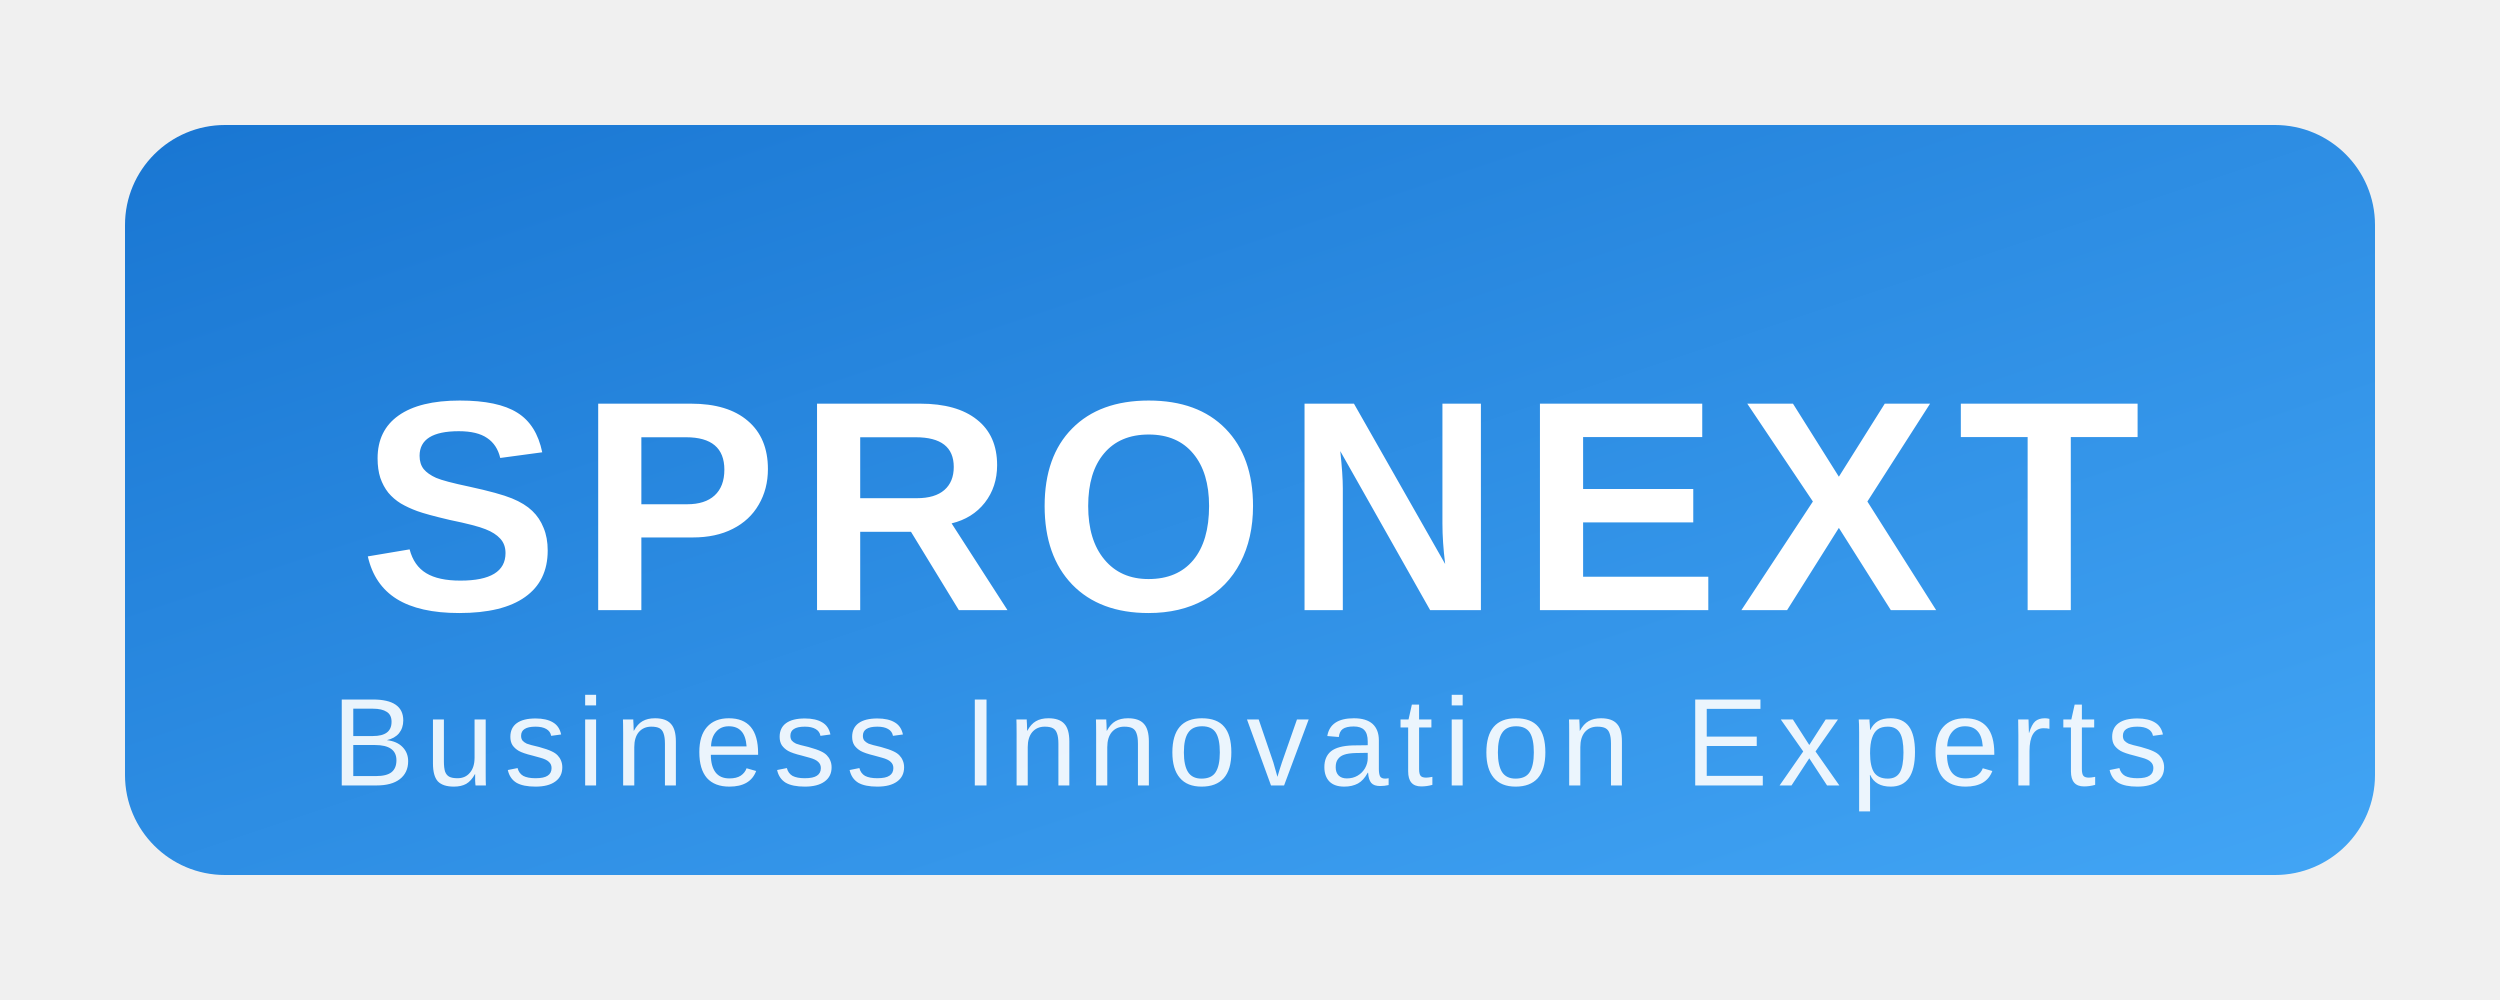
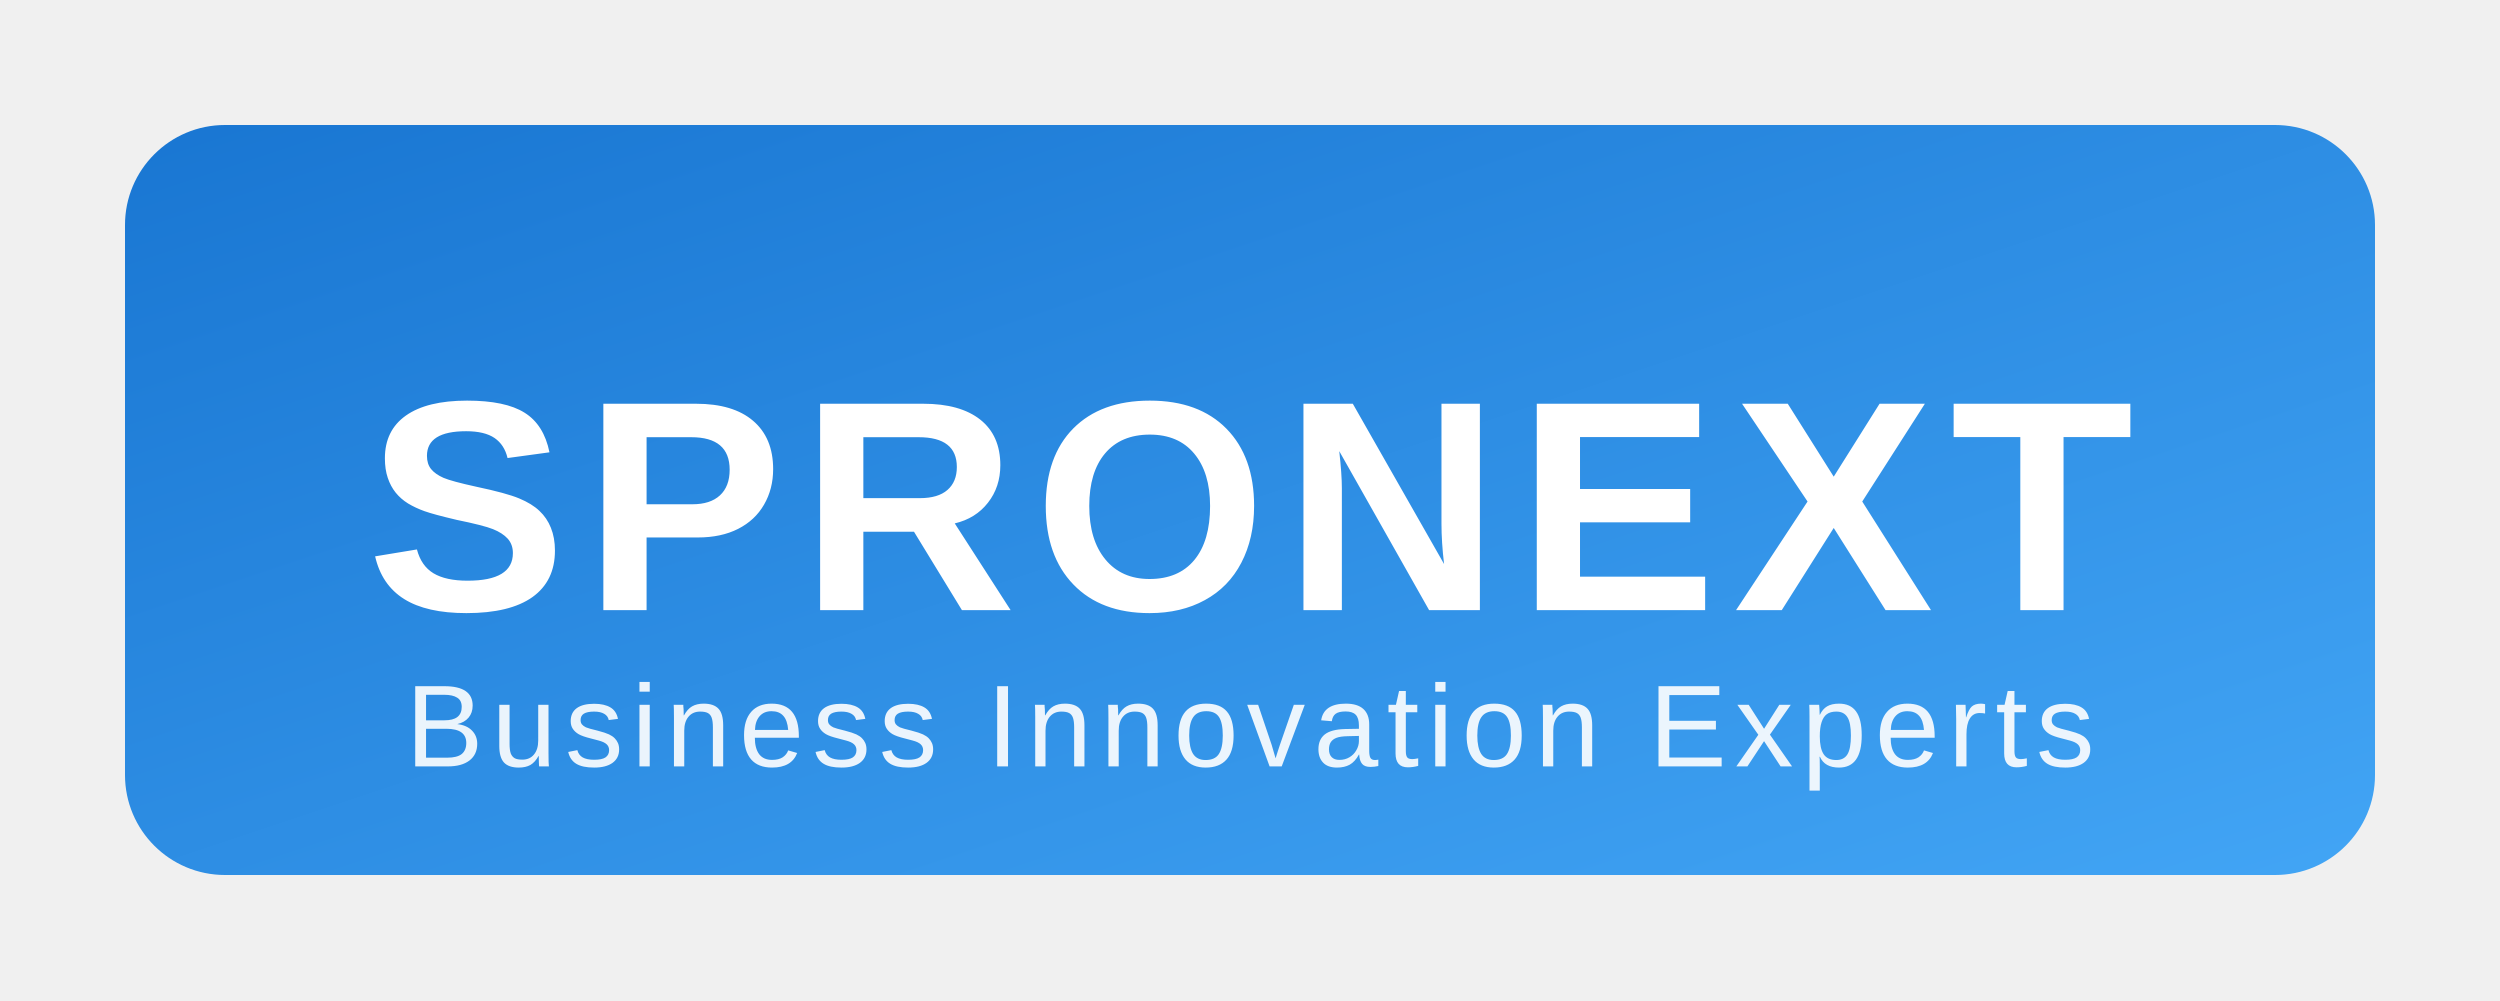
- <svg xmlns="http://www.w3.org/2000/svg" width="200" height="80" viewBox="0 0 200 80">
+ <svg xmlns="http://www.w3.org/2000/svg" width="300" height="120" viewBox="0 0 300 120">
  <defs>
    <linearGradient id="logoGradient" x1="0%" y1="0%" x2="100%" y2="100%">
      <stop offset="0%" style="stop-color:#1976d2;stop-opacity:1" />
      <stop offset="100%" style="stop-color:#42a5f5;stop-opacity:1" />
    </linearGradient>
  </defs>
-   <rect x="10" y="10" width="180" height="60" rx="8" ry="8" fill="url(#logoGradient)" />
-   <text x="100" y="42" text-anchor="middle" dominant-baseline="middle" fill="white" font-family="Arial, sans-serif" font-size="24" font-weight="bold" letter-spacing="1.5px">
+   <rect x="15" y="15" width="270" height="90" rx="12" ry="12" fill="url(#logoGradient)" />
+   <text x="150" y="63" text-anchor="middle" dominant-baseline="middle" fill="white" font-family="Arial, sans-serif" font-size="36" font-weight="bold" letter-spacing="2px">
    SPRONEXT
  </text>
-   <text x="100" y="60" text-anchor="middle" dominant-baseline="middle" fill="rgba(255,255,255,0.9)" font-family="Arial, sans-serif" font-size="10" letter-spacing="0.8px">
+   <text x="150" y="88" text-anchor="middle" dominant-baseline="middle" fill="rgba(255,255,255,0.9)" font-family="Arial, sans-serif" font-size="14" letter-spacing="1px">
    Business Innovation Experts
  </text>
</svg>
